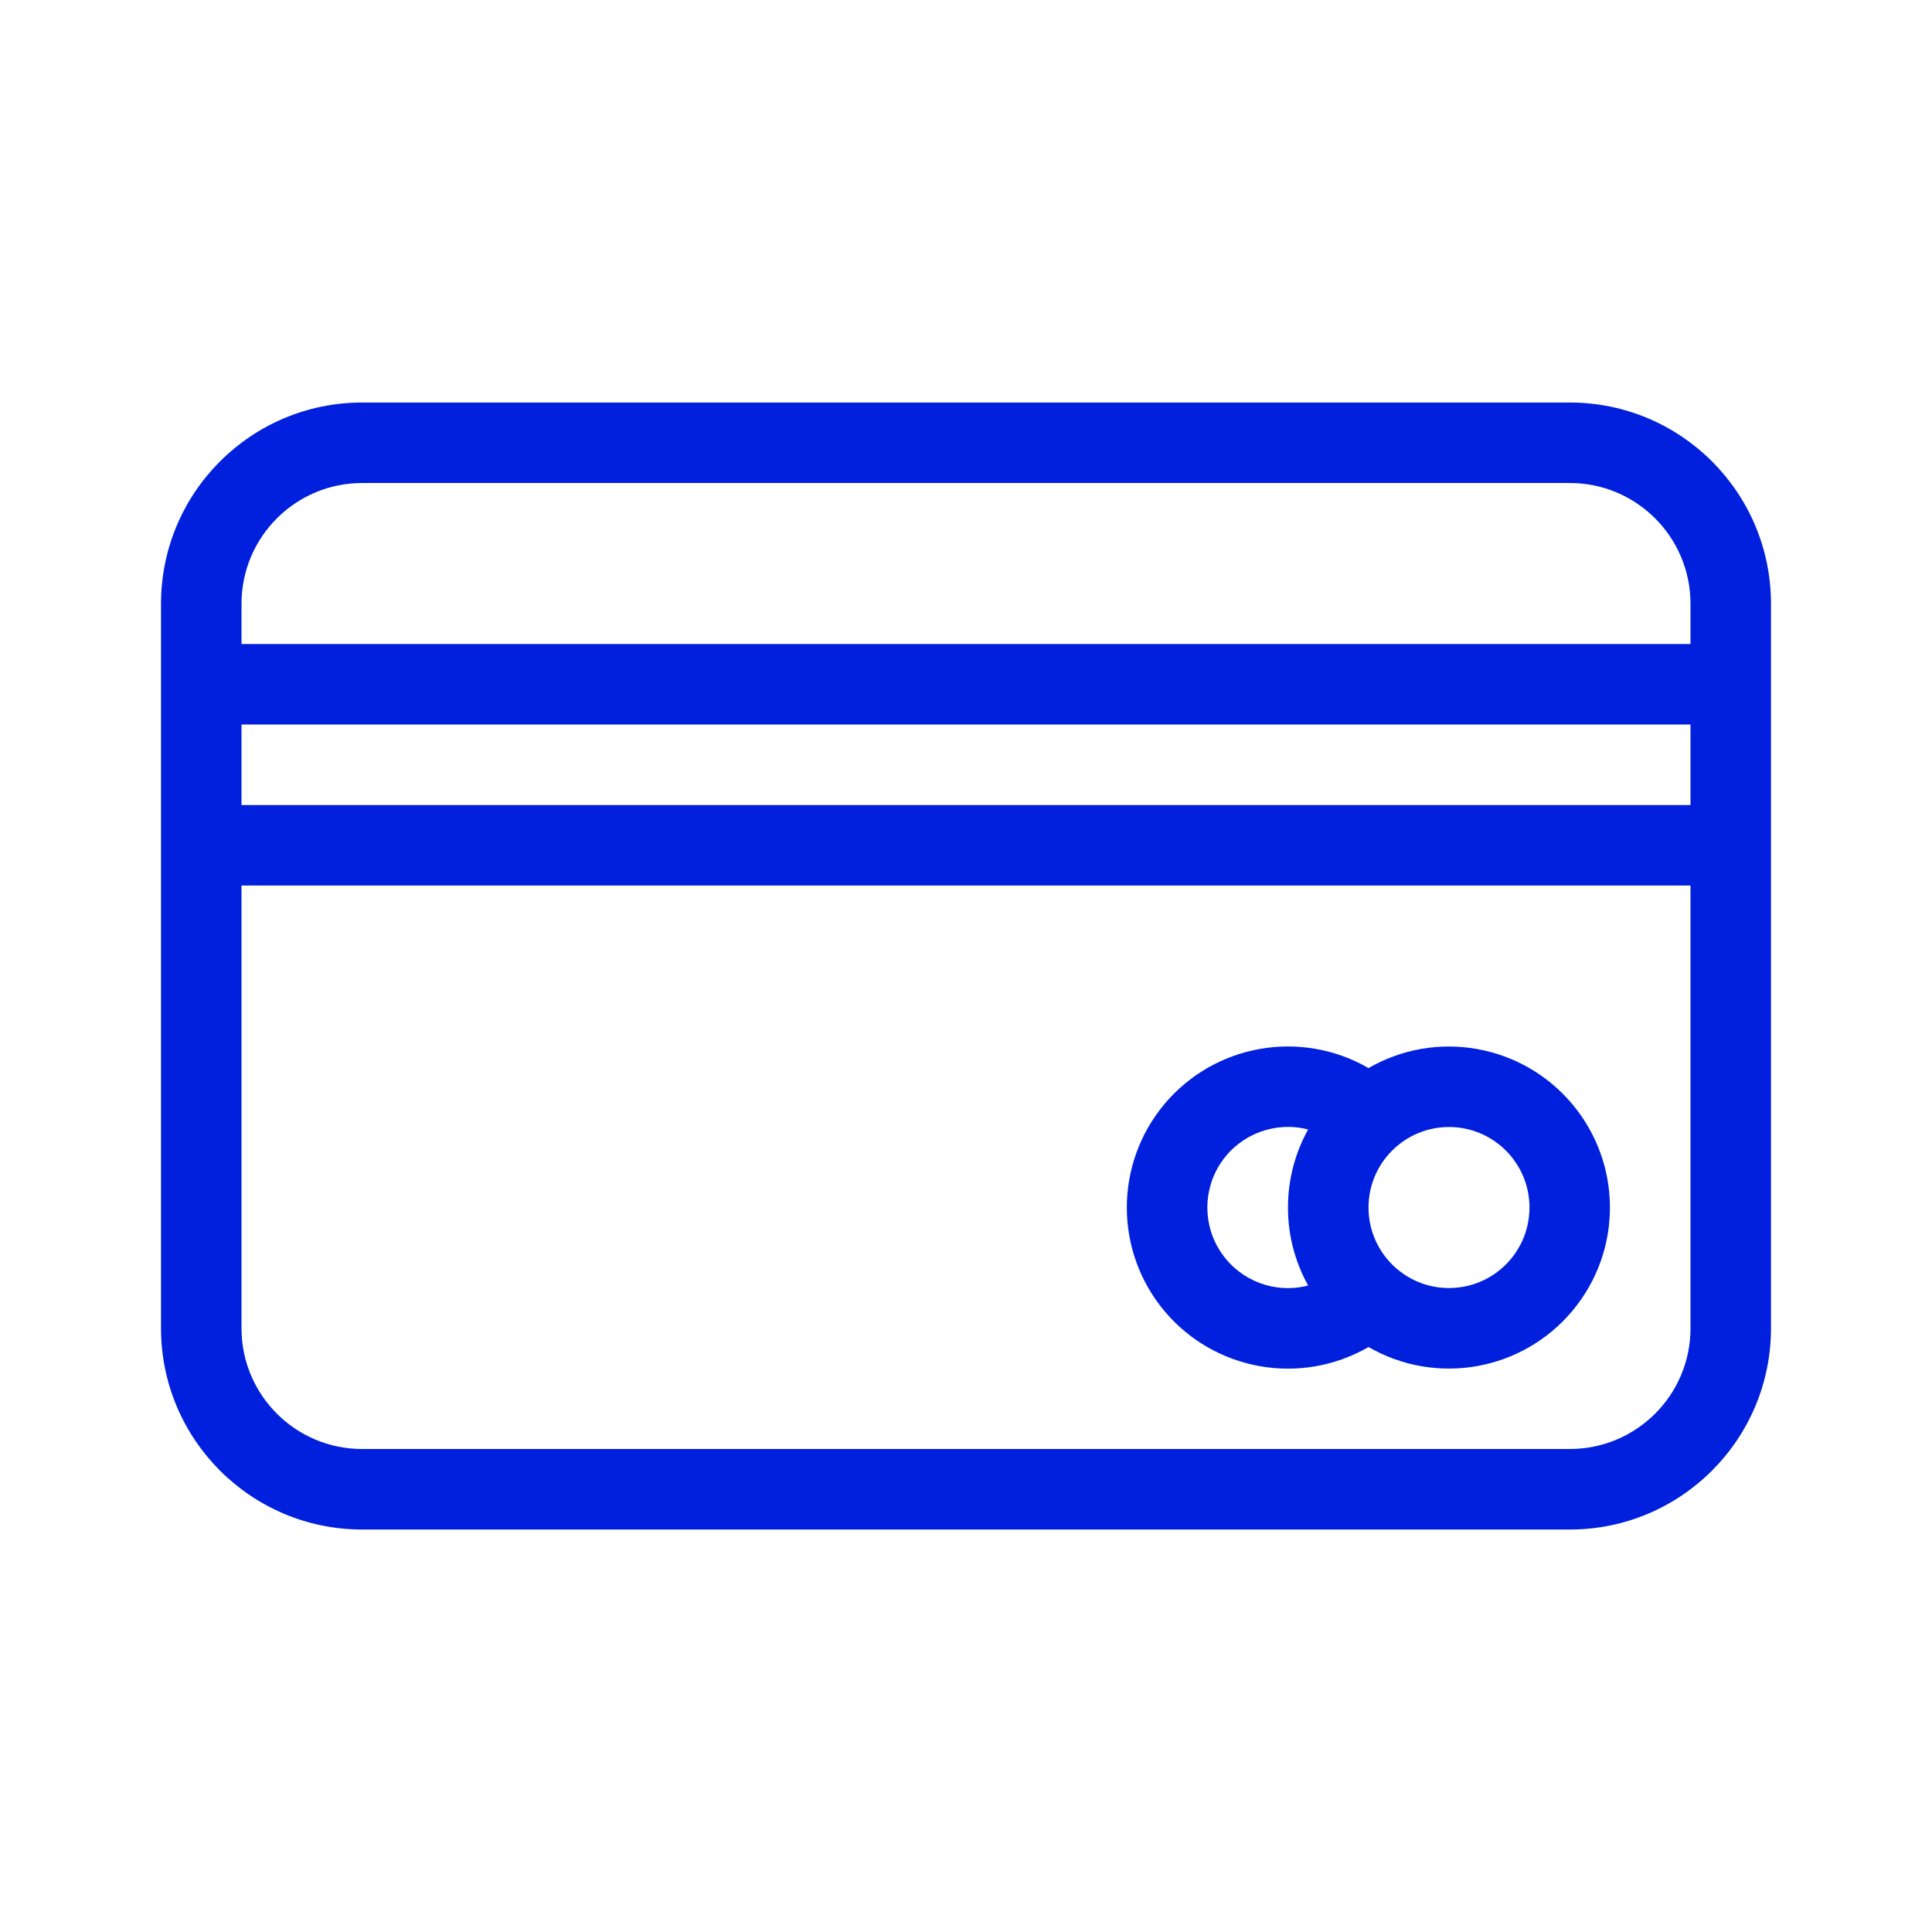
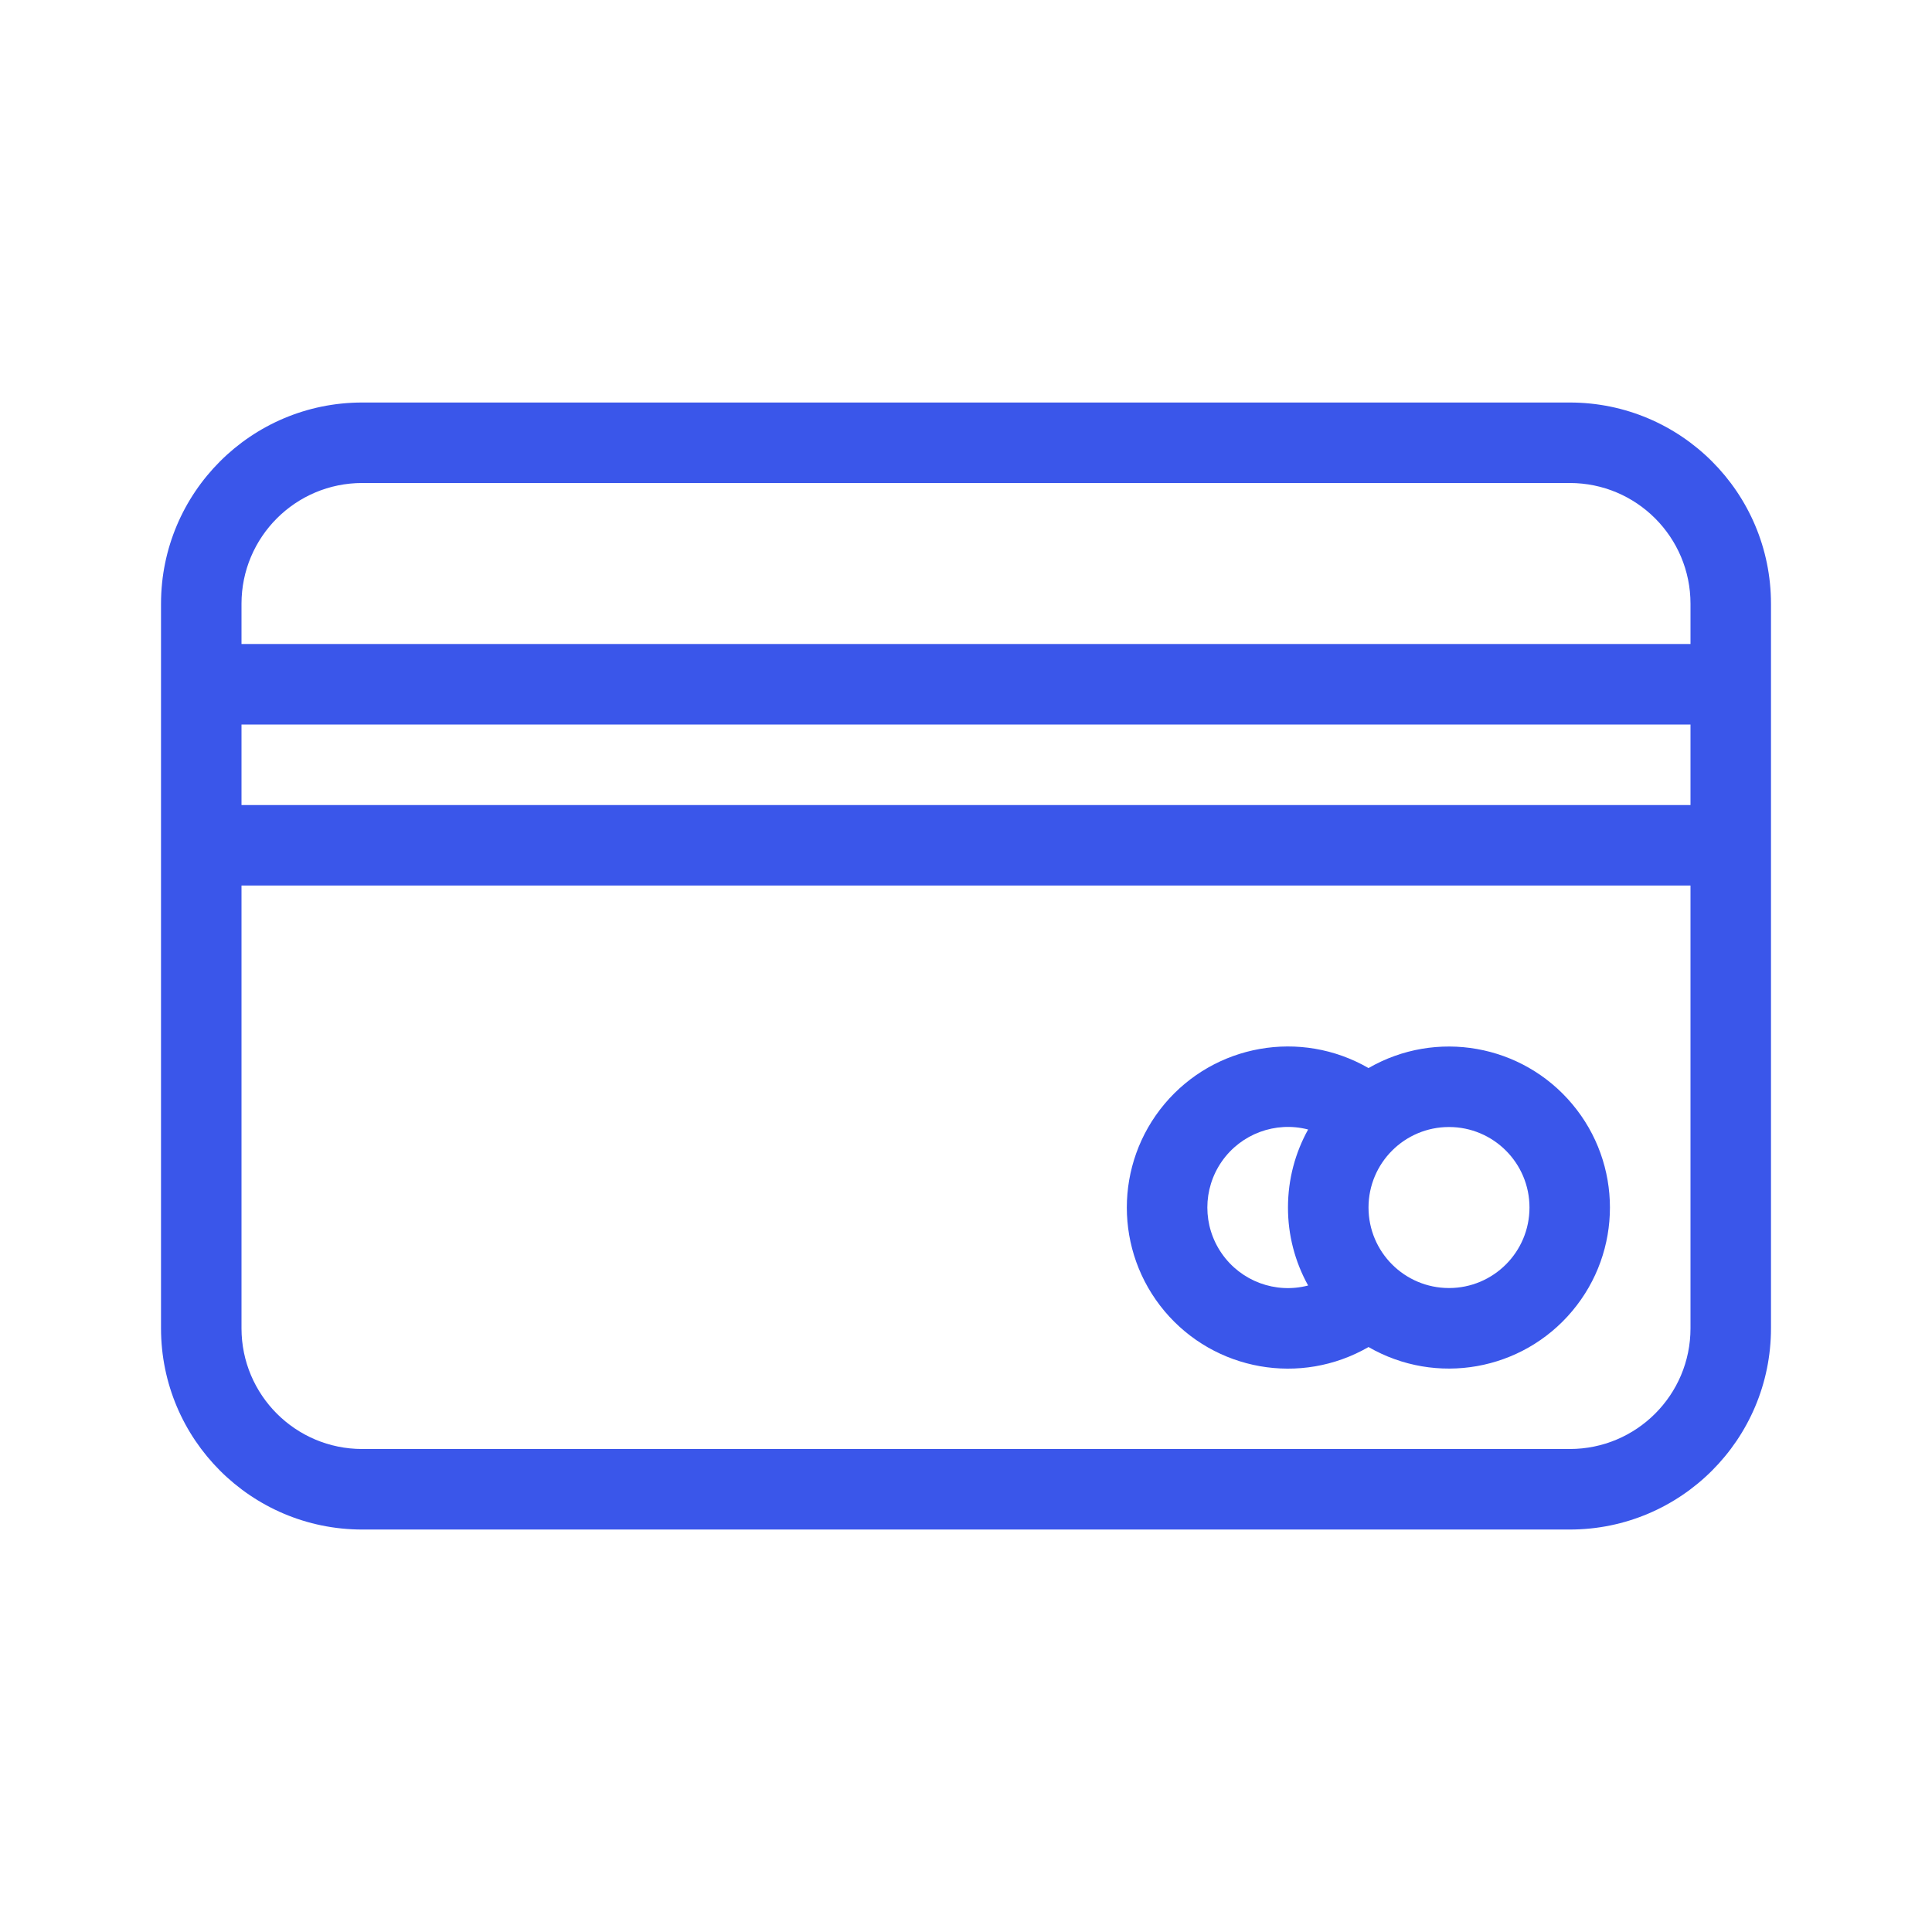
<svg xmlns="http://www.w3.org/2000/svg" width="35" height="35" viewBox="0 0 35 35" fill="none">
  <g id="01) Icons / Line /  credit-card">
-     <path id="credit-card" fill-rule="evenodd" clip-rule="evenodd" d="M30.625 14.584V13.125H4.375V14.584H30.625ZM30.625 16.042H4.375V24.063C4.375 25.271 5.354 26.25 6.562 26.25H28.438C29.646 26.25 30.625 25.271 30.625 24.063V16.042ZM30.625 11.667V10.938C30.625 9.73 29.646 8.75 28.438 8.75H6.562C5.354 8.75 4.375 9.73 4.375 10.938V11.667H30.625ZM24.792 24.403C23.565 25.111 22.007 24.837 21.096 23.752C20.186 22.667 20.186 21.085 21.096 20C22.007 18.915 23.565 18.641 24.792 19.349C26.017 18.642 27.574 18.917 28.483 20.002C29.393 21.086 29.393 22.666 28.483 23.75C27.574 24.835 26.017 25.11 24.792 24.403ZM23.698 23.288C23.458 22.856 23.332 22.37 23.333 21.875C23.333 21.363 23.465 20.881 23.698 20.462C23.107 20.309 22.483 20.54 22.134 21.041C21.785 21.543 21.785 22.208 22.134 22.709C22.483 23.211 23.107 23.442 23.698 23.288ZM2.917 10.938C2.917 8.924 4.549 7.292 6.562 7.292H28.438C30.451 7.292 32.083 8.924 32.083 10.938V24.063C32.083 26.076 30.451 27.709 28.438 27.709H6.562C4.549 27.709 2.917 26.076 2.917 24.063V10.938ZM26.25 23.334C27.055 23.334 27.708 22.681 27.708 21.875C27.708 21.07 27.055 20.417 26.25 20.417C25.445 20.417 24.792 21.07 24.792 21.875C24.792 22.681 25.445 23.334 26.25 23.334Z" fill="#0020DD" />
+     <path id="credit-card" fill-rule="evenodd" clip-rule="evenodd" d="M30.625 14.584V13.125H4.375V14.584H30.625ZM30.625 16.042H4.375V24.063C4.375 25.271 5.354 26.25 6.562 26.25H28.438C29.646 26.25 30.625 25.271 30.625 24.063V16.042ZM30.625 11.667V10.938C30.625 9.73 29.646 8.75 28.438 8.75H6.562C5.354 8.75 4.375 9.73 4.375 10.938V11.667H30.625ZM24.792 24.403C23.565 25.111 22.007 24.837 21.096 23.752C20.186 22.667 20.186 21.085 21.096 20C22.007 18.915 23.565 18.641 24.792 19.349C26.017 18.642 27.574 18.917 28.483 20.002C29.393 21.086 29.393 22.666 28.483 23.75C27.574 24.835 26.017 25.11 24.792 24.403ZM23.698 23.288C23.458 22.856 23.332 22.37 23.333 21.875C23.333 21.363 23.465 20.881 23.698 20.462C23.107 20.309 22.483 20.54 22.134 21.041C21.785 21.543 21.785 22.208 22.134 22.709C22.483 23.211 23.107 23.442 23.698 23.288ZM2.917 10.938C2.917 8.924 4.549 7.292 6.562 7.292H28.438C30.451 7.292 32.083 8.924 32.083 10.938V24.063C32.083 26.076 30.451 27.709 28.438 27.709H6.562C4.549 27.709 2.917 26.076 2.917 24.063V10.938ZM26.25 23.334C27.055 23.334 27.708 22.681 27.708 21.875C27.708 21.07 27.055 20.417 26.25 20.417C25.445 20.417 24.792 21.07 24.792 21.875C24.792 22.681 25.445 23.334 26.25 23.334Z" fill="#3A56EA" />
  </g>
</svg>
